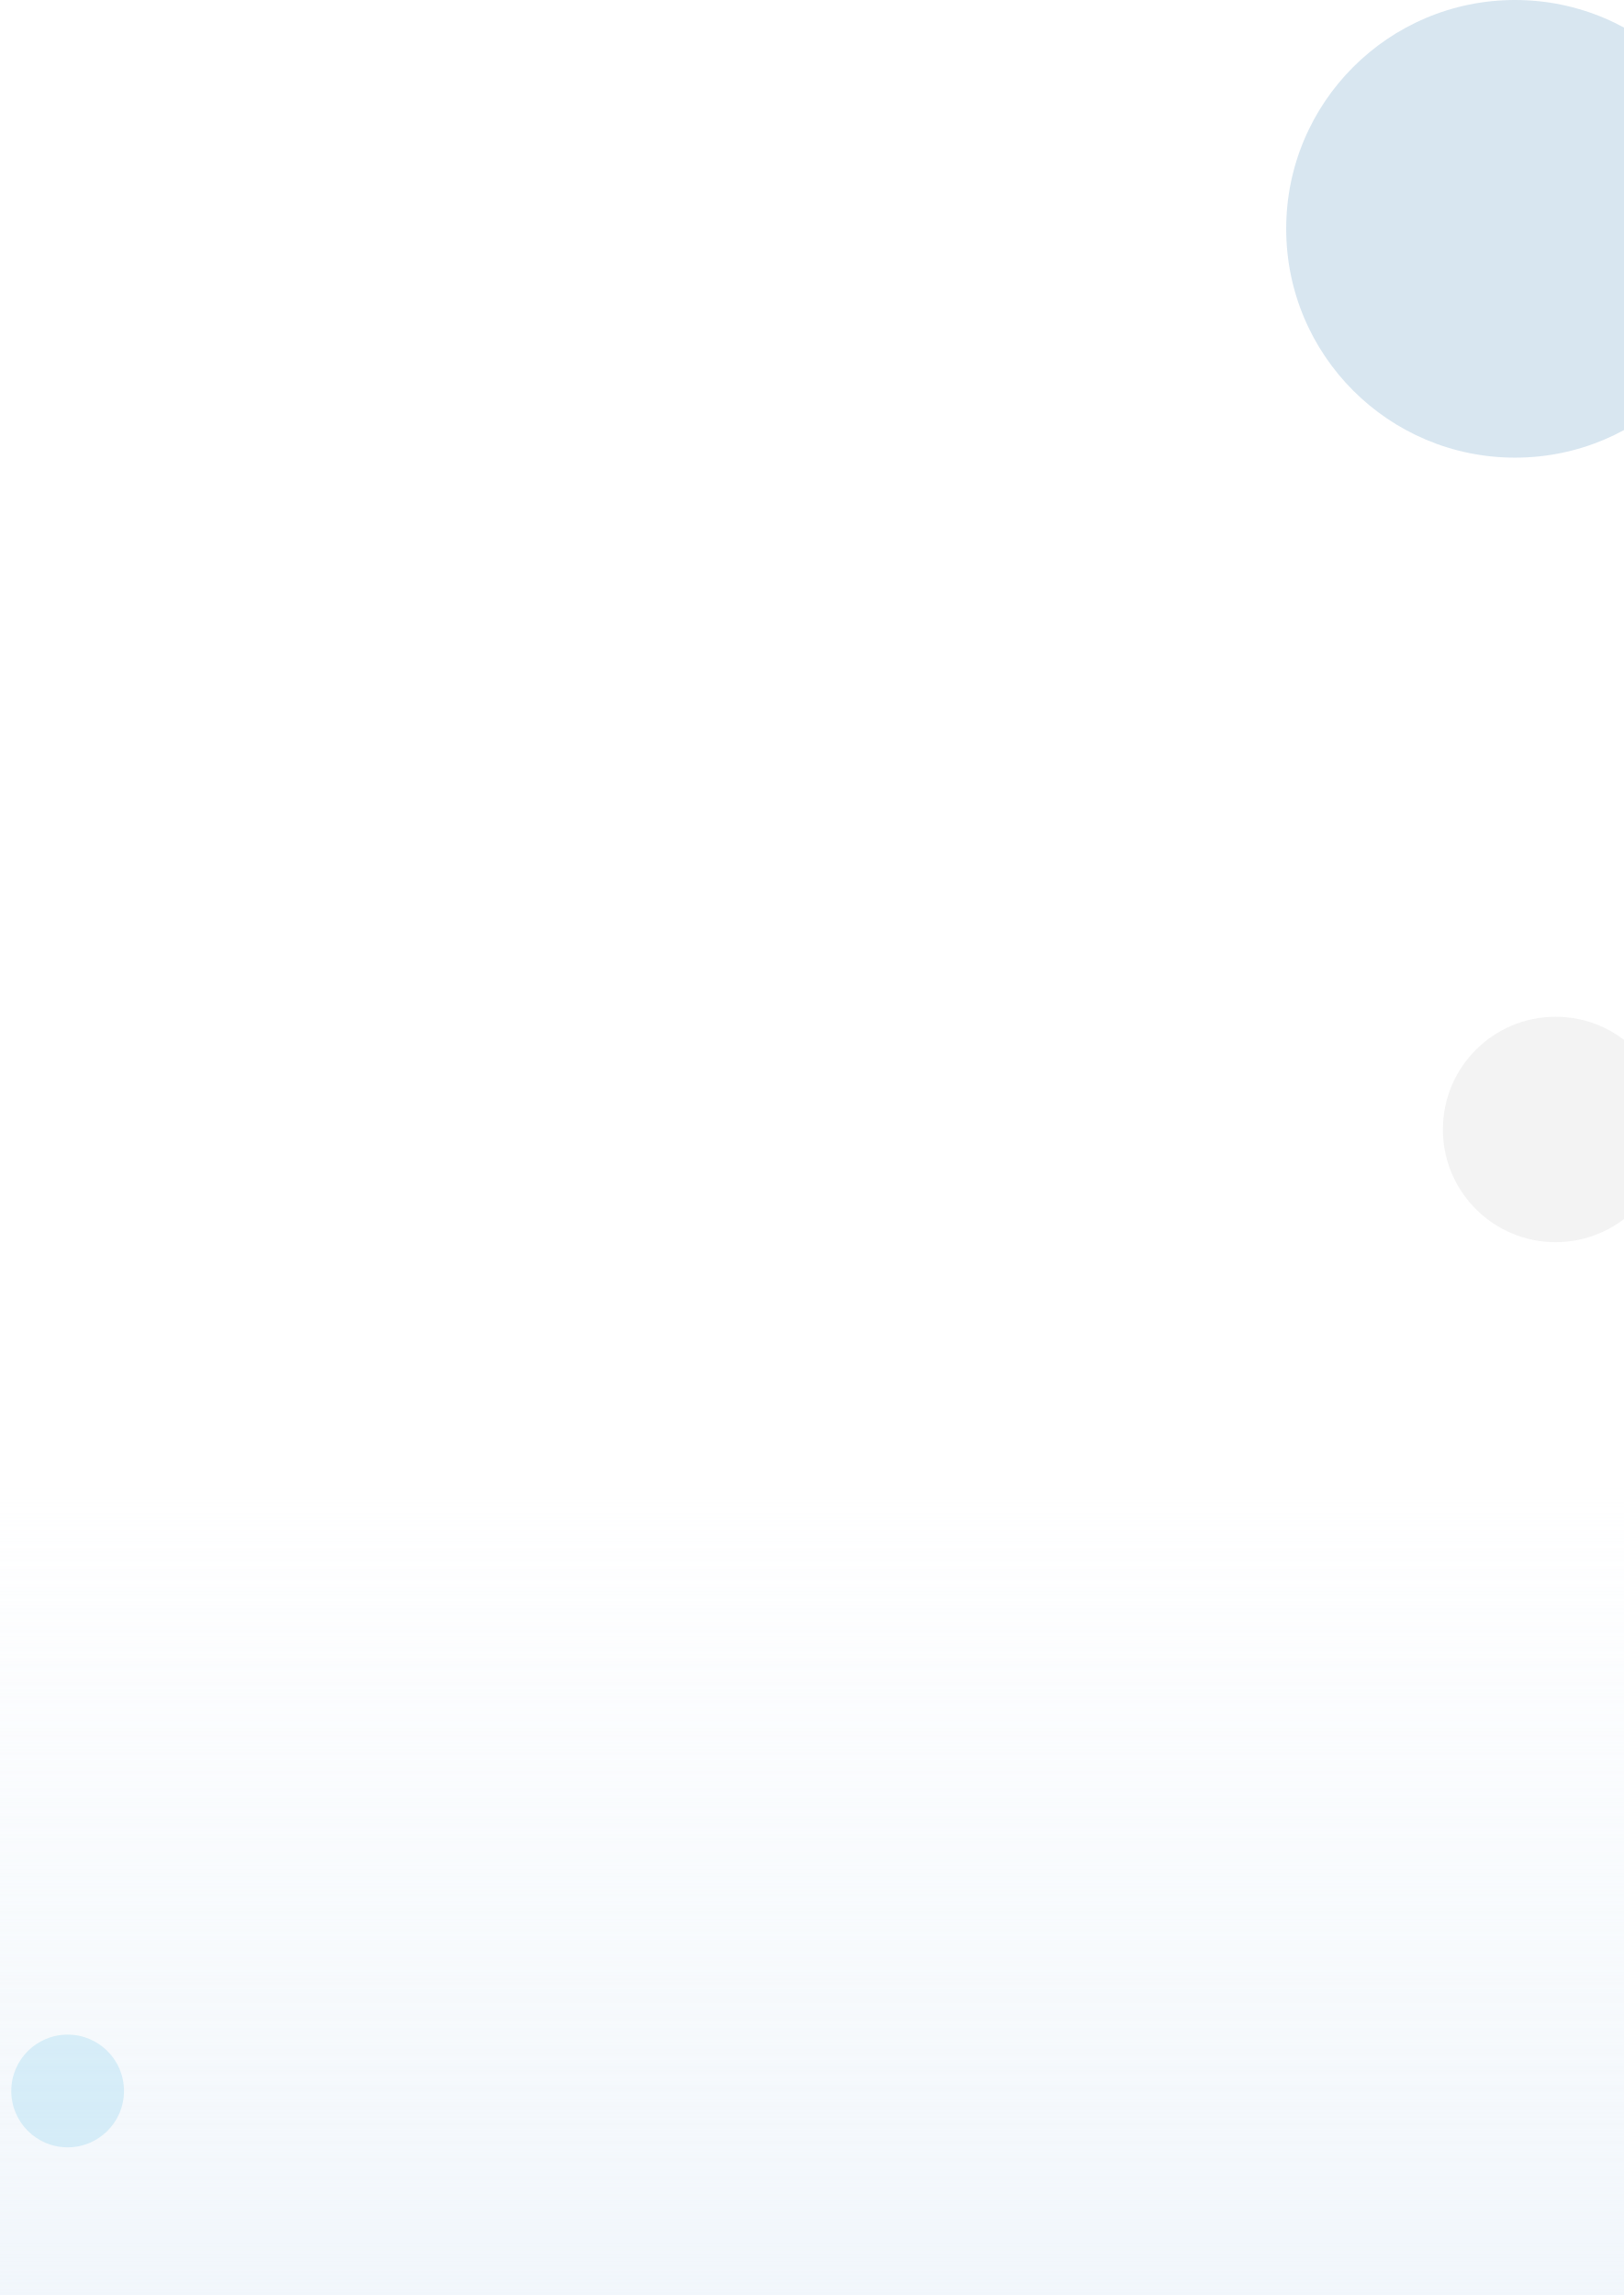
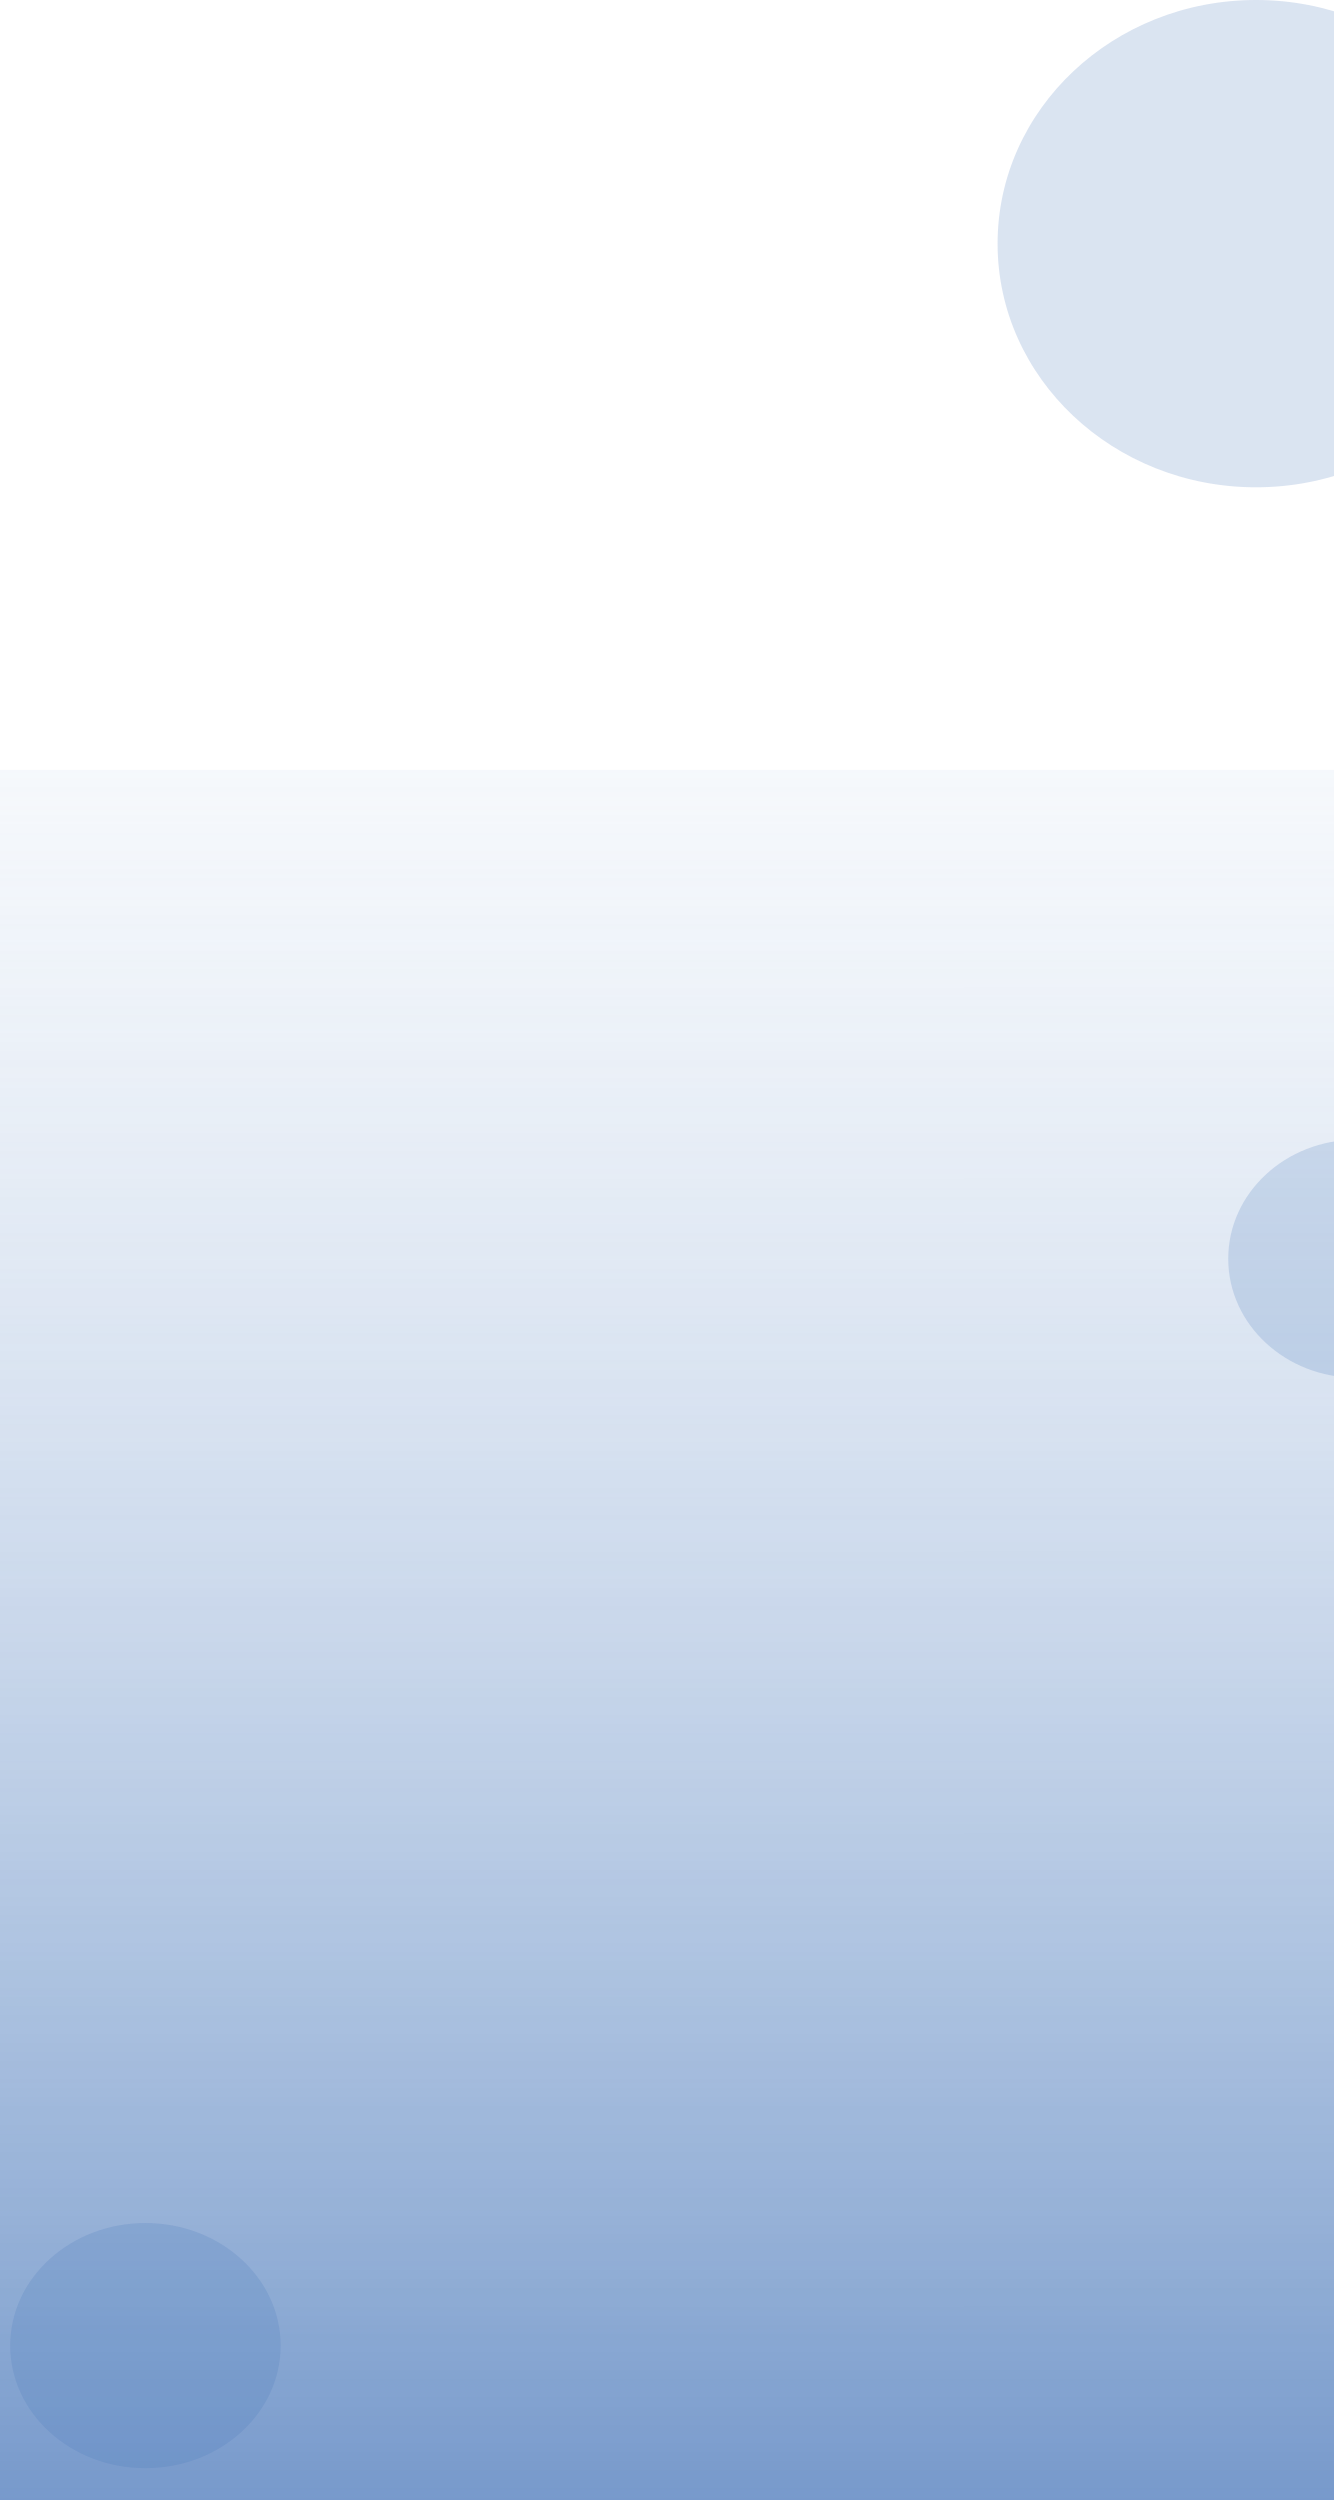
- <svg xmlns="http://www.w3.org/2000/svg" width="1440" height="2036" viewBox="0 0 1440 2036" fill="none">
-   <path opacity="0.8" d="M-7 594H1443V2036H-7V594Z" fill="url(#paint0_linear)" />
-   <circle opacity="0.2" cx="1344" cy="203" r="203" fill="#3B83B6" />
-   <circle opacity="0.2" cx="60" cy="1855" r="50" fill="#58BFE4" />
-   <circle opacity="0.2" cx="1380" cy="1002" r="100" fill="#C4C4C4" />
+ <svg xmlns="http://www.w3.org/2000/svg" width="1440" height="2699" viewBox="0 0 1440 2699" fill="none">
+   <path opacity="0.8" d="M-7 831.122H1495.25V2699H-7V831.122Z" fill="url(#paint0_linear)" />
+   <ellipse opacity="0.2" cx="1356" cy="263.045" rx="279" ry="263.045" fill="#4776B9" />
+   <ellipse opacity="0.2" cx="157" cy="2532.32" rx="146" ry="132.348" fill="#4776B9" />
+   <ellipse opacity="0.2" cx="1464.5" cy="1358.93" rx="138.5" ry="128.524" fill="#4776B9" />
  <defs>
-     <linearGradient id="paint0_linear" x1="718" y1="2113.57" x2="718" y2="1315.53" gradientUnits="userSpaceOnUse">
-       <stop stop-color="#ECF3FA" />
+     <linearGradient id="paint0_linear" x1="744.126" y1="2799.48" x2="744.034" y2="295.176" gradientUnits="userSpaceOnUse">
+       <stop stop-color="#4776B9" />
      <stop offset="1" stop-color="#ECF3FA" stop-opacity="0" />
    </linearGradient>
  </defs>
</svg>
